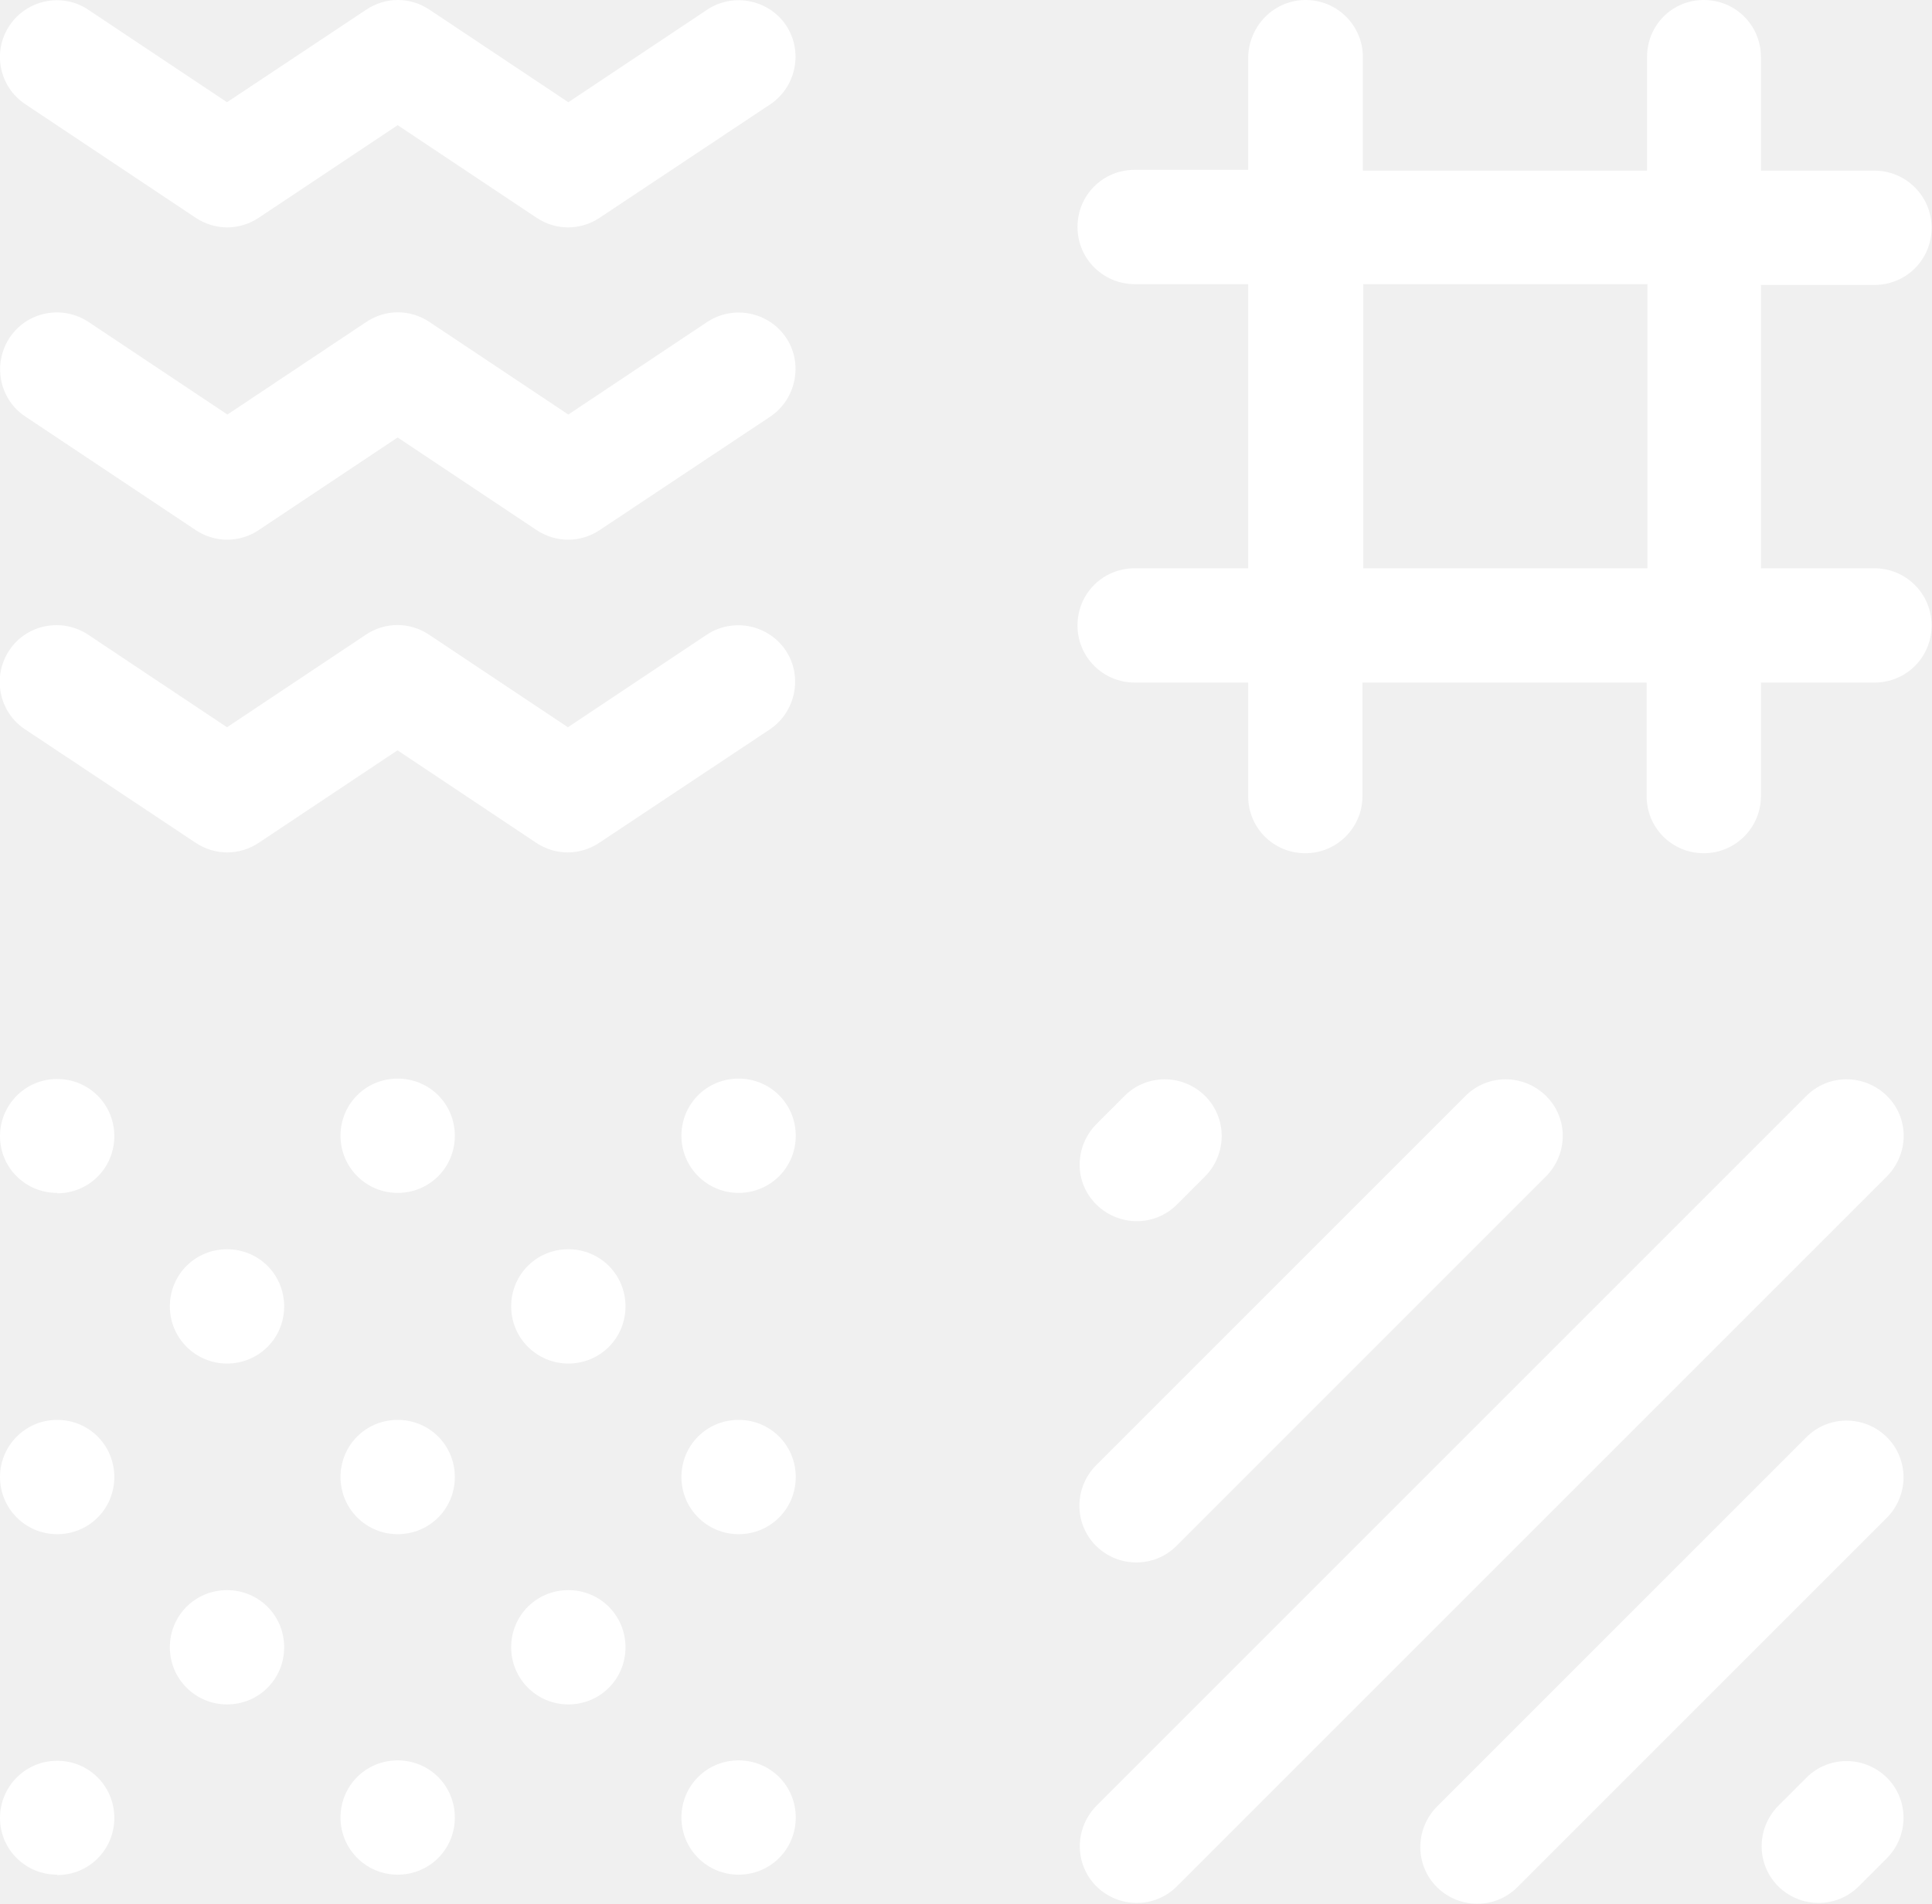
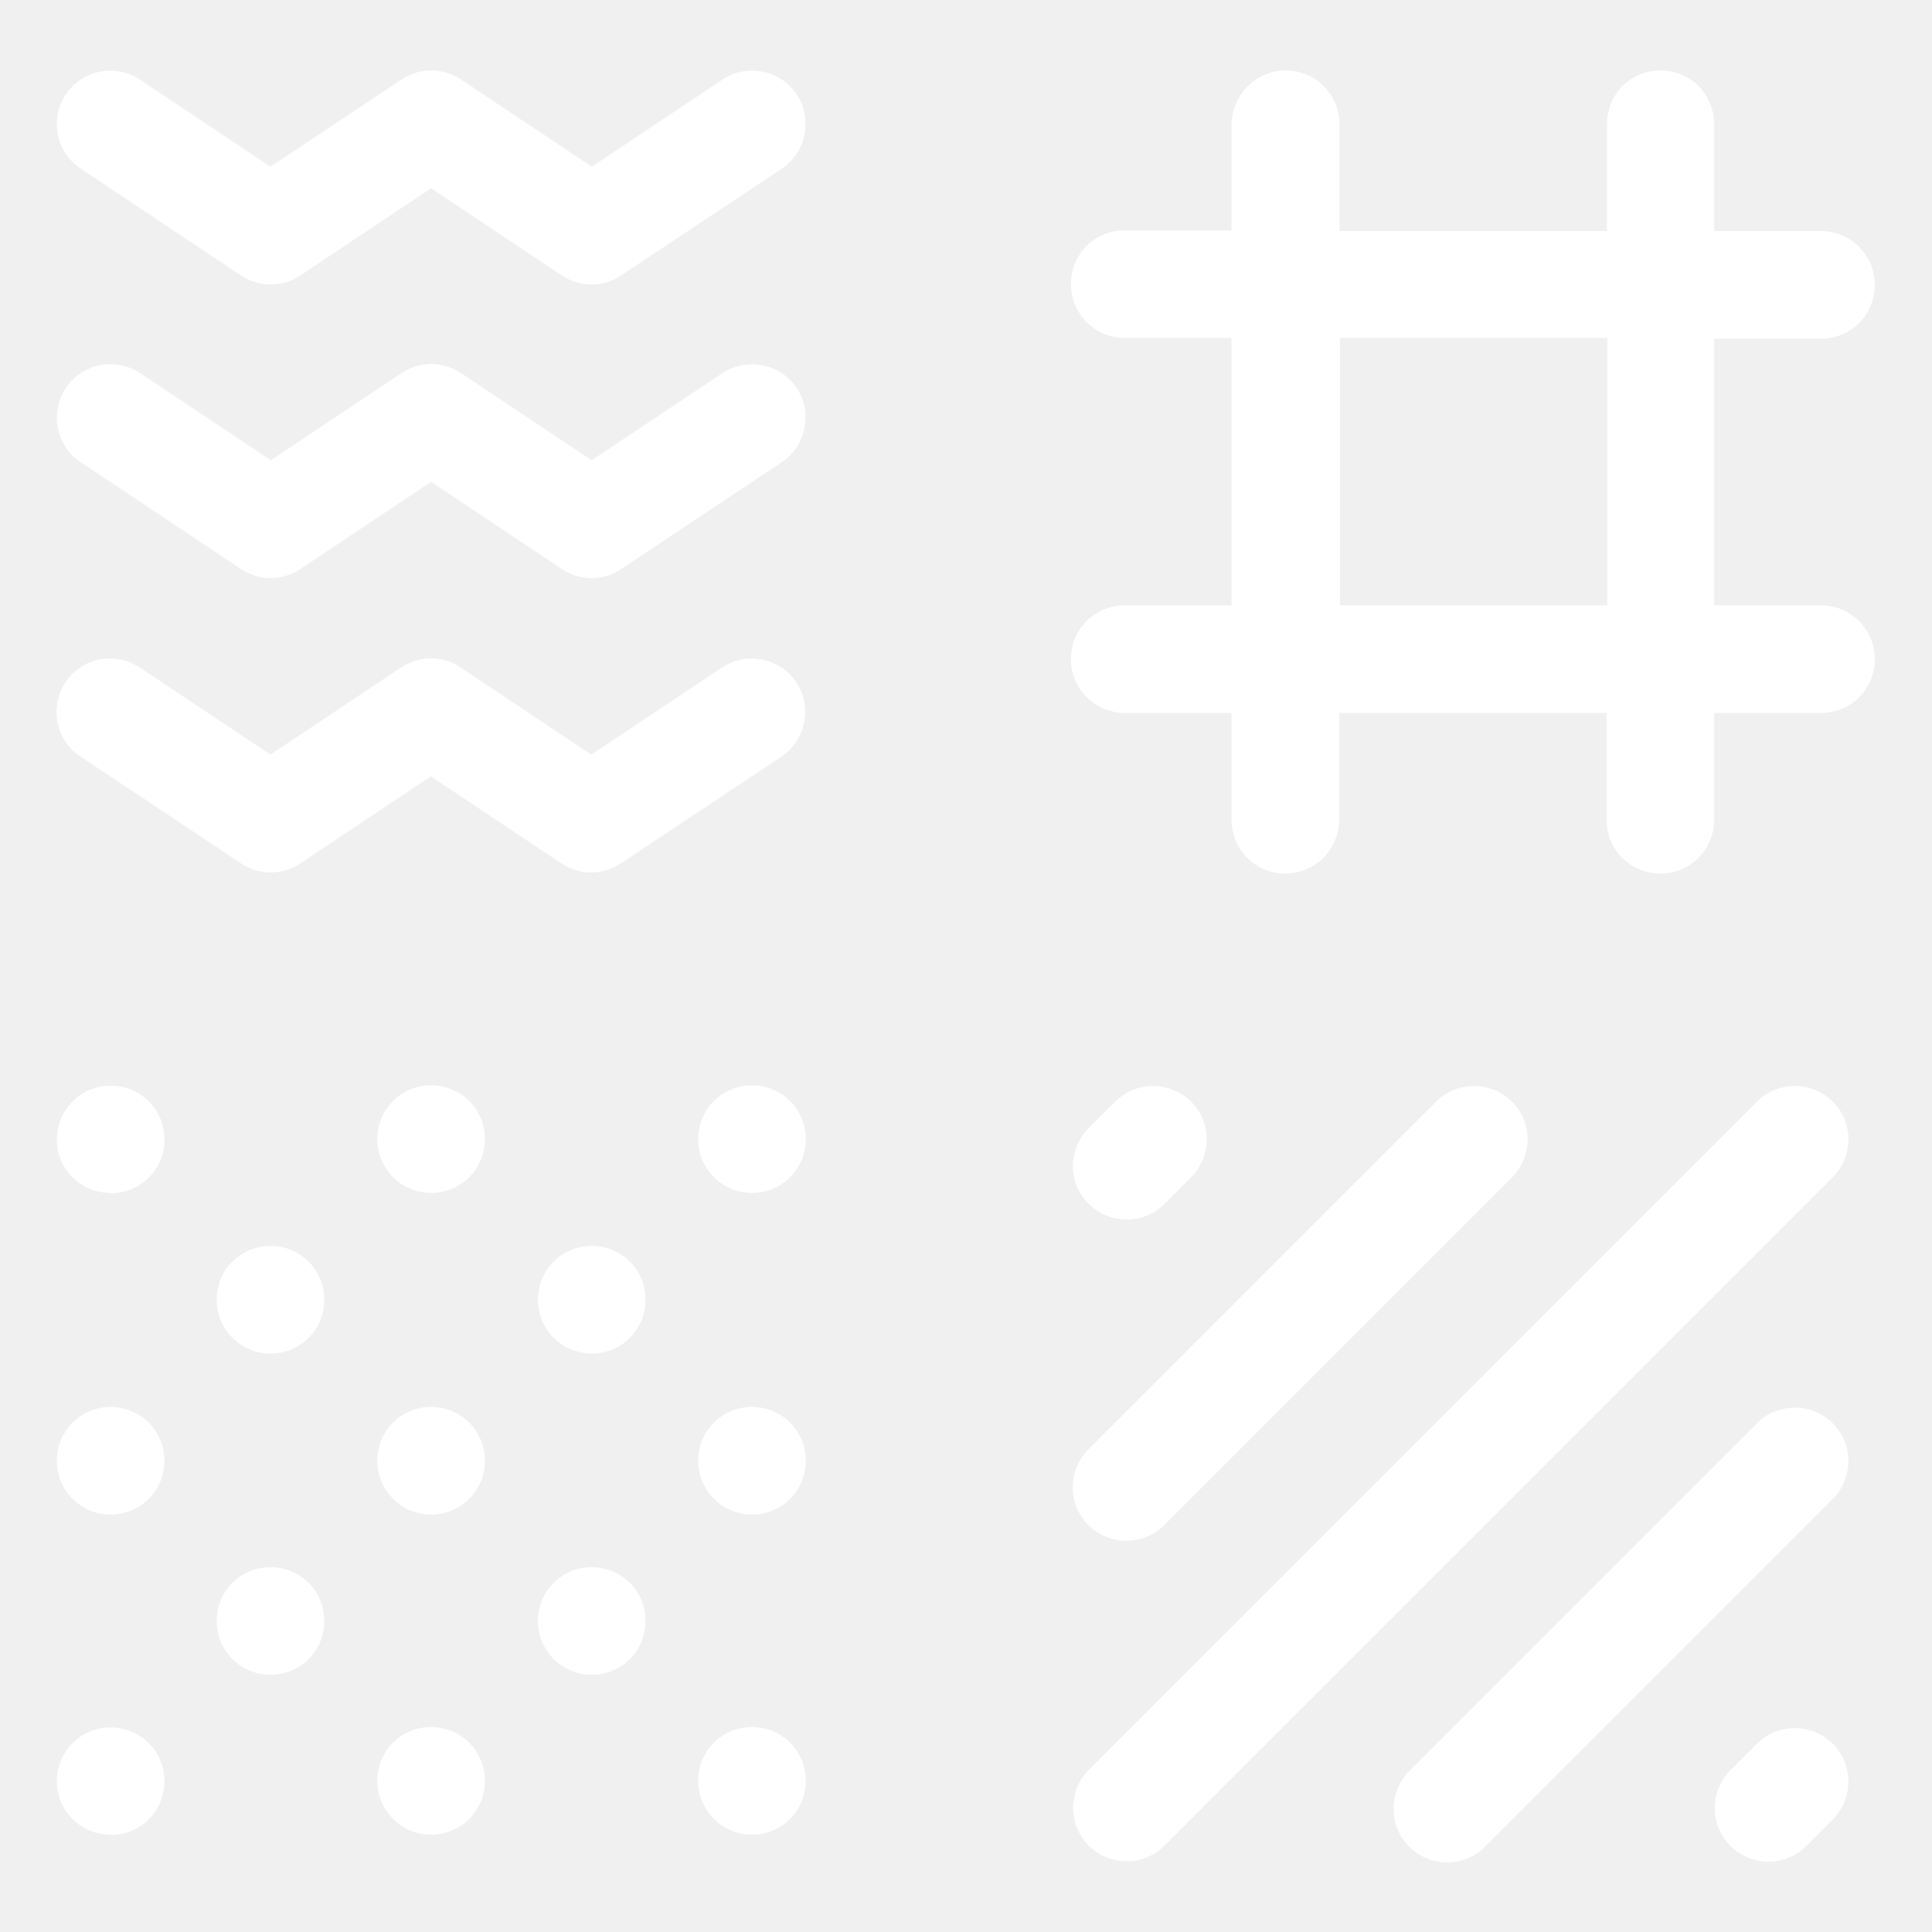
- <svg xmlns="http://www.w3.org/2000/svg" id="Capa_1" version="1.1" viewBox="0 0 480 472.9">
+ <svg xmlns="http://www.w3.org/2000/svg" id="Capa_1" version="1.1" viewBox="0 0 510 510">
  <defs>
    <style>
      .st0 {
        fill: #fff;
      }
    </style>
  </defs>
  <g id="Page-1">
    <g id="finance_and_pointers_export">
-       <path id="patterns_x2C_-decorative_x2C_-design_x2C_-materials_x2C_-elements_x2C_-textures" class="st0" d="M437.5,70.6v70.6h28.2c7.8,0,14.2,6.3,14.2,14.2s-6.3,14.2-14.2,14.2h-28.2v28.2c0,7.8-6.3,14.2-14.2,14.2s-14.2-6.3-14.2-14.2v-28.2h-70.6v28.2c0,7.8-6.3,14.2-14.2,14.2s-14.2-6.3-14.2-14.2v-28.2h-28.2c-7.8,0-14.2-6.3-14.2-14.2s6.3-14.2,14.2-14.2h28.2v-70.6h-28.2c-7.8,0-14.2-6.3-14.2-14.2s6.3-14.2,14.2-14.2h28.2V14.2c.2-7.9,6.5-14.2,14.3-14.2s14.2,6.3,14.2,14.2v28.2h70.6V14.2c0-7.9,6.2-14.2,14.1-14.2s14.2,6.3,14.2,14.2v28.2h28.2c7.8,0,14.2,6.3,14.2,14.2s-6.3,14.2-14.2,14.2h-28.3ZM409.3,70.6h-70.6v70.6h70.6v-70.6ZM64.3,54.1c-4.8,3.2-10.9,3.2-15.7,0L6.3,25.9C-.2,21.6-2,12.8,2.4,6.3,6.7-.1,15.5-1.9,21.9,2.4l34.5,23L91,2.4c4.8-3.2,10.9-3.2,15.7,0l34.5,23L175.7,2.4c6.5-4.3,15.3-2.5,19.6,3.9,4.3,6.5,2.5,15.3-3.9,19.6l-42.4,28.2c-4.8,3.2-10.9,3.2-15.7,0l-34.5-23s-34.5,23-34.5,23ZM64.3,131.7c-4.8,3.2-10.9,3.2-15.7,0L6.3,103.5c-6.5-4.3-8.2-13.1-3.9-19.6,4.3-6.5,13.1-8.2,19.6-3.9l34.5,23,34.5-23c4.8-3.2,10.9-3.2,15.7,0l34.5,23,34.5-23c6.5-4.3,15.3-2.5,19.6,3.9s2.5,15.3-3.9,19.6l-42.4,28.2c-4.8,3.2-10.9,3.2-15.7,0l-34.5-23-34.5,23h0ZM98.8,186.4l-34.5,23c-4.8,3.2-10.9,3.2-15.7,0l-42.4-28.2c-6.5-4.3-8.2-13.1-3.9-19.6,4.3-6.5,13.1-8.2,19.6-3.9l34.5,23,34.5-23c4.8-3.2,10.9-3.2,15.7,0l34.5,23,34.5-23c6.5-4.3,15.3-2.5,19.6,3.9s2.5,15.3-3.9,19.6l-42.4,28.2c-4.8,3.2-10.9,3.2-15.7,0l-34.5-23h0ZM279.4,272.3c5.5-5.5,14.4-5.5,20,0,5.5,5.5,5.5,14.4,0,20l-7,7c-5.5,5.5-14.4,5.5-20,0s-5.5-14.4,0-20l7-7ZM14.2,465.8c-7.9,0-14.2-6.3-14.2-14.1s6.3-14.2,14.2-14.2,14.2,6.3,14.2,14.2-6.3,14.2-14.2,14.2h0ZM14.2,381.2c-7.9,0-14.2-6.4-14.2-14.2s6.3-14.2,14.2-14.2,14.2,6.3,14.2,14.2-6.3,14.2-14.2,14.2ZM14.2,296.4c-7.9,0-14.2-6.3-14.2-14.1s6.3-14.2,14.2-14.2,14.2,6.3,14.2,14.2-6.3,14.2-14.2,14.2h0ZM98.8,465.8c-7.8,0-14.2-6.3-14.2-14.2s6.3-14.2,14.2-14.2,14.2,6.3,14.2,14.2-6.3,14.2-14.2,14.2ZM98.8,381.2c-7.8,0-14.2-6.3-14.2-14.2s6.3-14.2,14.2-14.2,14.2,6.3,14.2,14.2-6.3,14.2-14.2,14.2ZM98.8,296.4c-7.8,0-14.2-6.3-14.2-14.2s6.3-14.2,14.2-14.2,14.2,6.3,14.2,14.2-6.3,14.2-14.2,14.2ZM56.4,338.8c-7.8,0-14.2-6.3-14.2-14.2s6.3-14.2,14.2-14.2,14.2,6.3,14.2,14.2-6.3,14.2-14.2,14.2ZM141.2,338.8c-7.8,0-14.2-6.3-14.2-14.2s6.3-14.2,14.2-14.2,14.2,6.3,14.2,14.2-6.3,14.2-14.2,14.2ZM56.4,423.5c-7.8,0-14.2-6.3-14.2-14.2s6.3-14.2,14.2-14.2,14.2,6.3,14.2,14.2-6.3,14.2-14.2,14.2ZM141.2,423.5c-7.8,0-14.2-6.3-14.2-14.2s6.3-14.2,14.2-14.2,14.2,6.3,14.2,14.2-6.3,14.2-14.2,14.2ZM183.5,465.8c-7.8,0-14.2-6.3-14.2-14.2s6.3-14.2,14.2-14.2,14.2,6.3,14.2,14.2-6.3,14.2-14.2,14.2ZM183.5,381.2c-7.8,0-14.2-6.3-14.2-14.2s6.3-14.2,14.2-14.2,14.2,6.3,14.2,14.2-6.3,14.2-14.2,14.2ZM183.5,296.4c-7.8,0-14.2-6.3-14.2-14.2s6.3-14.2,14.2-14.2,14.2,6.3,14.2,14.2-6.3,14.2-14.2,14.2ZM448.8,441.7c5.5-5.5,14.4-5.5,20,0,5.5,5.5,5.5,14.4,0,20l-7,7c-5.5,5.5-14.4,5.5-20,0-5.5-5.5-5.5-14.4,0-20l7-7ZM448.8,272.3c5.5-5.5,14.4-5.5,20,0s5.5,14.4,0,20l-176.4,176.4c-5.5,5.5-14.4,5.5-20,0-5.5-5.5-5.5-14.4,0-20l176.4-176.4ZM364.1,272.3c5.5-5.5,14.4-5.5,20,0s5.5,14.4,0,20l-91.8,91.8c-5.5,5.5-14.4,5.5-20,0-5.5-5.5-5.5-14.4,0-20l91.8-91.8ZM448.8,357.1c5.5-5.5,14.4-5.5,20,0,5.5,5.5,5.5,14.4,0,20l-91.8,91.8c-5.5,5.5-14.4,5.5-20,0-5.5-5.5-5.5-14.4,0-20l91.8-91.8Z" />
+       <path id="patterns_x2C_-decorative_x2C_-design_x2C_-materials_x2C_-elements_x2C_-textures" class="st0" d="M452.5,89.2v70.6h28.2c7.8,0,14.2,6.3,14.2,14.2s-6.3,14.2-14.2,14.2h-28.2v28.2c0,7.8-6.3,14.2-14.2,14.2s-14.2-6.3-14.2-14.2v-28.2h-70.6v28.2c0,7.8-6.3,14.2-14.2,14.2s-14.2-6.3-14.2-14.2v-28.2h-28.2c-7.8,0-14.2-6.3-14.2-14.2s6.3-14.2,14.2-14.2h28.2v-70.6h-28.2c-7.8,0-14.2-6.3-14.2-14.2s6.3-14.2,14.2-14.2h28.2v-28c.2-7.9,6.5-14.2,14.3-14.2s14.2,6.3,14.2,14.2v28.2h70.6v-28.2c0-7.9,6.2-14.2,14.1-14.2s14.2,6.3,14.2,14.2v28.2h28.2c7.8,0,14.2,6.3,14.2,14.2s-6.3,14.2-14.2,14.2h-28.3v-.2ZM424.3,89.2h-70.6v70.6h70.6v-70.6ZM79.3,72.7c-4.8,3.2-10.9,3.2-15.7,0l-42.3-28.2c-6.5-4.3-8.3-13.1-3.9-19.6,4.3-6.4,13.1-8.2,19.5-3.9l34.5,23,34.6-23c4.8-3.2,10.9-3.2,15.7,0l34.5,23,34.5-23c6.5-4.3,15.3-2.5,19.6,3.9,4.3,6.5,2.5,15.3-3.9,19.6l-42.4,28.2c-4.8,3.2-10.9,3.2-15.7,0l-34.5-23s-34.5,23-34.5,23ZM79.3,150.2c-4.8,3.2-10.9,3.2-15.7,0l-42.3-28.2c-6.5-4.3-8.2-13.1-3.9-19.6,4.3-6.5,13.1-8.2,19.6-3.9l34.5,23,34.5-23c4.8-3.2,10.9-3.2,15.7,0l34.5,23,34.5-23c6.5-4.3,15.3-2.5,19.6,3.9s2.5,15.3-3.9,19.6l-42.4,28.2c-4.8,3.2-10.9,3.2-15.7,0l-34.5-23-34.5,23h0ZM113.8,204.9l-34.5,23c-4.8,3.2-10.9,3.2-15.7,0l-42.4-28.2c-6.5-4.3-8.2-13.1-3.9-19.6,4.3-6.5,13.1-8.2,19.6-3.9l34.5,23,34.5-23c4.8-3.2,10.9-3.2,15.7,0l34.5,23,34.5-23c6.5-4.3,15.3-2.5,19.6,3.9s2.5,15.3-3.9,19.6l-42.4,28.2c-4.8,3.2-10.9,3.2-15.7,0l-34.5-23h0ZM294.4,290.8c5.5-5.5,14.4-5.5,20,0,5.5,5.5,5.5,14.4,0,20l-7,7c-5.5,5.5-14.4,5.5-20,0s-5.5-14.4,0-20l7-7ZM29.2,484.3c-7.9,0-14.2-6.3-14.2-14.1s6.3-14.2,14.2-14.2,14.2,6.3,14.2,14.2-6.3,14.2-14.2,14.2h0ZM29.2,399.8c-7.9,0-14.2-6.4-14.2-14.2s6.3-14.2,14.2-14.2,14.2,6.3,14.2,14.2-6.3,14.2-14.2,14.2ZM29.2,314.9c-7.9,0-14.2-6.3-14.2-14.1s6.3-14.2,14.2-14.2,14.2,6.3,14.2,14.2-6.3,14.2-14.2,14.2h0ZM113.8,484.3c-7.8,0-14.2-6.3-14.2-14.2s6.3-14.2,14.2-14.2,14.2,6.3,14.2,14.2-6.3,14.2-14.2,14.2ZM113.8,399.8c-7.8,0-14.2-6.3-14.2-14.2s6.3-14.2,14.2-14.2,14.2,6.3,14.2,14.2-6.3,14.2-14.2,14.2ZM113.8,314.9c-7.8,0-14.2-6.3-14.2-14.2s6.3-14.2,14.2-14.2,14.2,6.3,14.2,14.2-6.3,14.2-14.2,14.2ZM71.4,357.3c-7.8,0-14.2-6.3-14.2-14.2s6.3-14.2,14.2-14.2,14.2,6.3,14.2,14.2-6.3,14.2-14.2,14.2ZM156.2,357.3c-7.8,0-14.2-6.3-14.2-14.2s6.3-14.2,14.2-14.2,14.2,6.3,14.2,14.2-6.3,14.2-14.2,14.2ZM71.4,442.1c-7.8,0-14.2-6.3-14.2-14.2s6.3-14.2,14.2-14.2,14.2,6.3,14.2,14.2-6.3,14.2-14.2,14.2ZM156.2,442.1c-7.8,0-14.2-6.3-14.2-14.2s6.3-14.2,14.2-14.2,14.2,6.3,14.2,14.2-6.3,14.2-14.2,14.2ZM198.5,484.3c-7.8,0-14.2-6.3-14.2-14.2s6.3-14.2,14.2-14.2,14.2,6.3,14.2,14.2-6.3,14.2-14.2,14.2ZM198.5,399.8c-7.8,0-14.2-6.3-14.2-14.2s6.3-14.2,14.2-14.2,14.2,6.3,14.2,14.2-6.3,14.2-14.2,14.2ZM198.5,314.9c-7.8,0-14.2-6.3-14.2-14.2s6.3-14.2,14.2-14.2,14.2,6.3,14.2,14.2-6.3,14.2-14.2,14.2ZM463.8,460.3c5.5-5.5,14.4-5.5,20,0,5.5,5.5,5.5,14.4,0,20l-7,7c-5.5,5.5-14.4,5.5-20,0-5.5-5.5-5.5-14.4,0-20l7-7ZM463.8,290.8c5.5-5.5,14.4-5.5,20,0s5.5,14.4,0,20l-176.4,176.4c-5.5,5.5-14.4,5.5-20,0-5.5-5.5-5.5-14.4,0-20l176.4-176.4ZM379.1,290.8c5.5-5.5,14.4-5.5,20,0s5.5,14.4,0,20l-91.8,91.8c-5.5,5.5-14.4,5.5-20,0-5.5-5.5-5.5-14.4,0-20l91.8-91.8h0ZM463.8,375.7c5.5-5.5,14.4-5.5,20,0,5.5,5.5,5.5,14.4,0,20l-91.8,91.8c-5.5,5.5-14.4,5.5-20,0-5.5-5.5-5.5-14.4,0-20l91.8-91.8h0Z" />
    </g>
  </g>
</svg>
